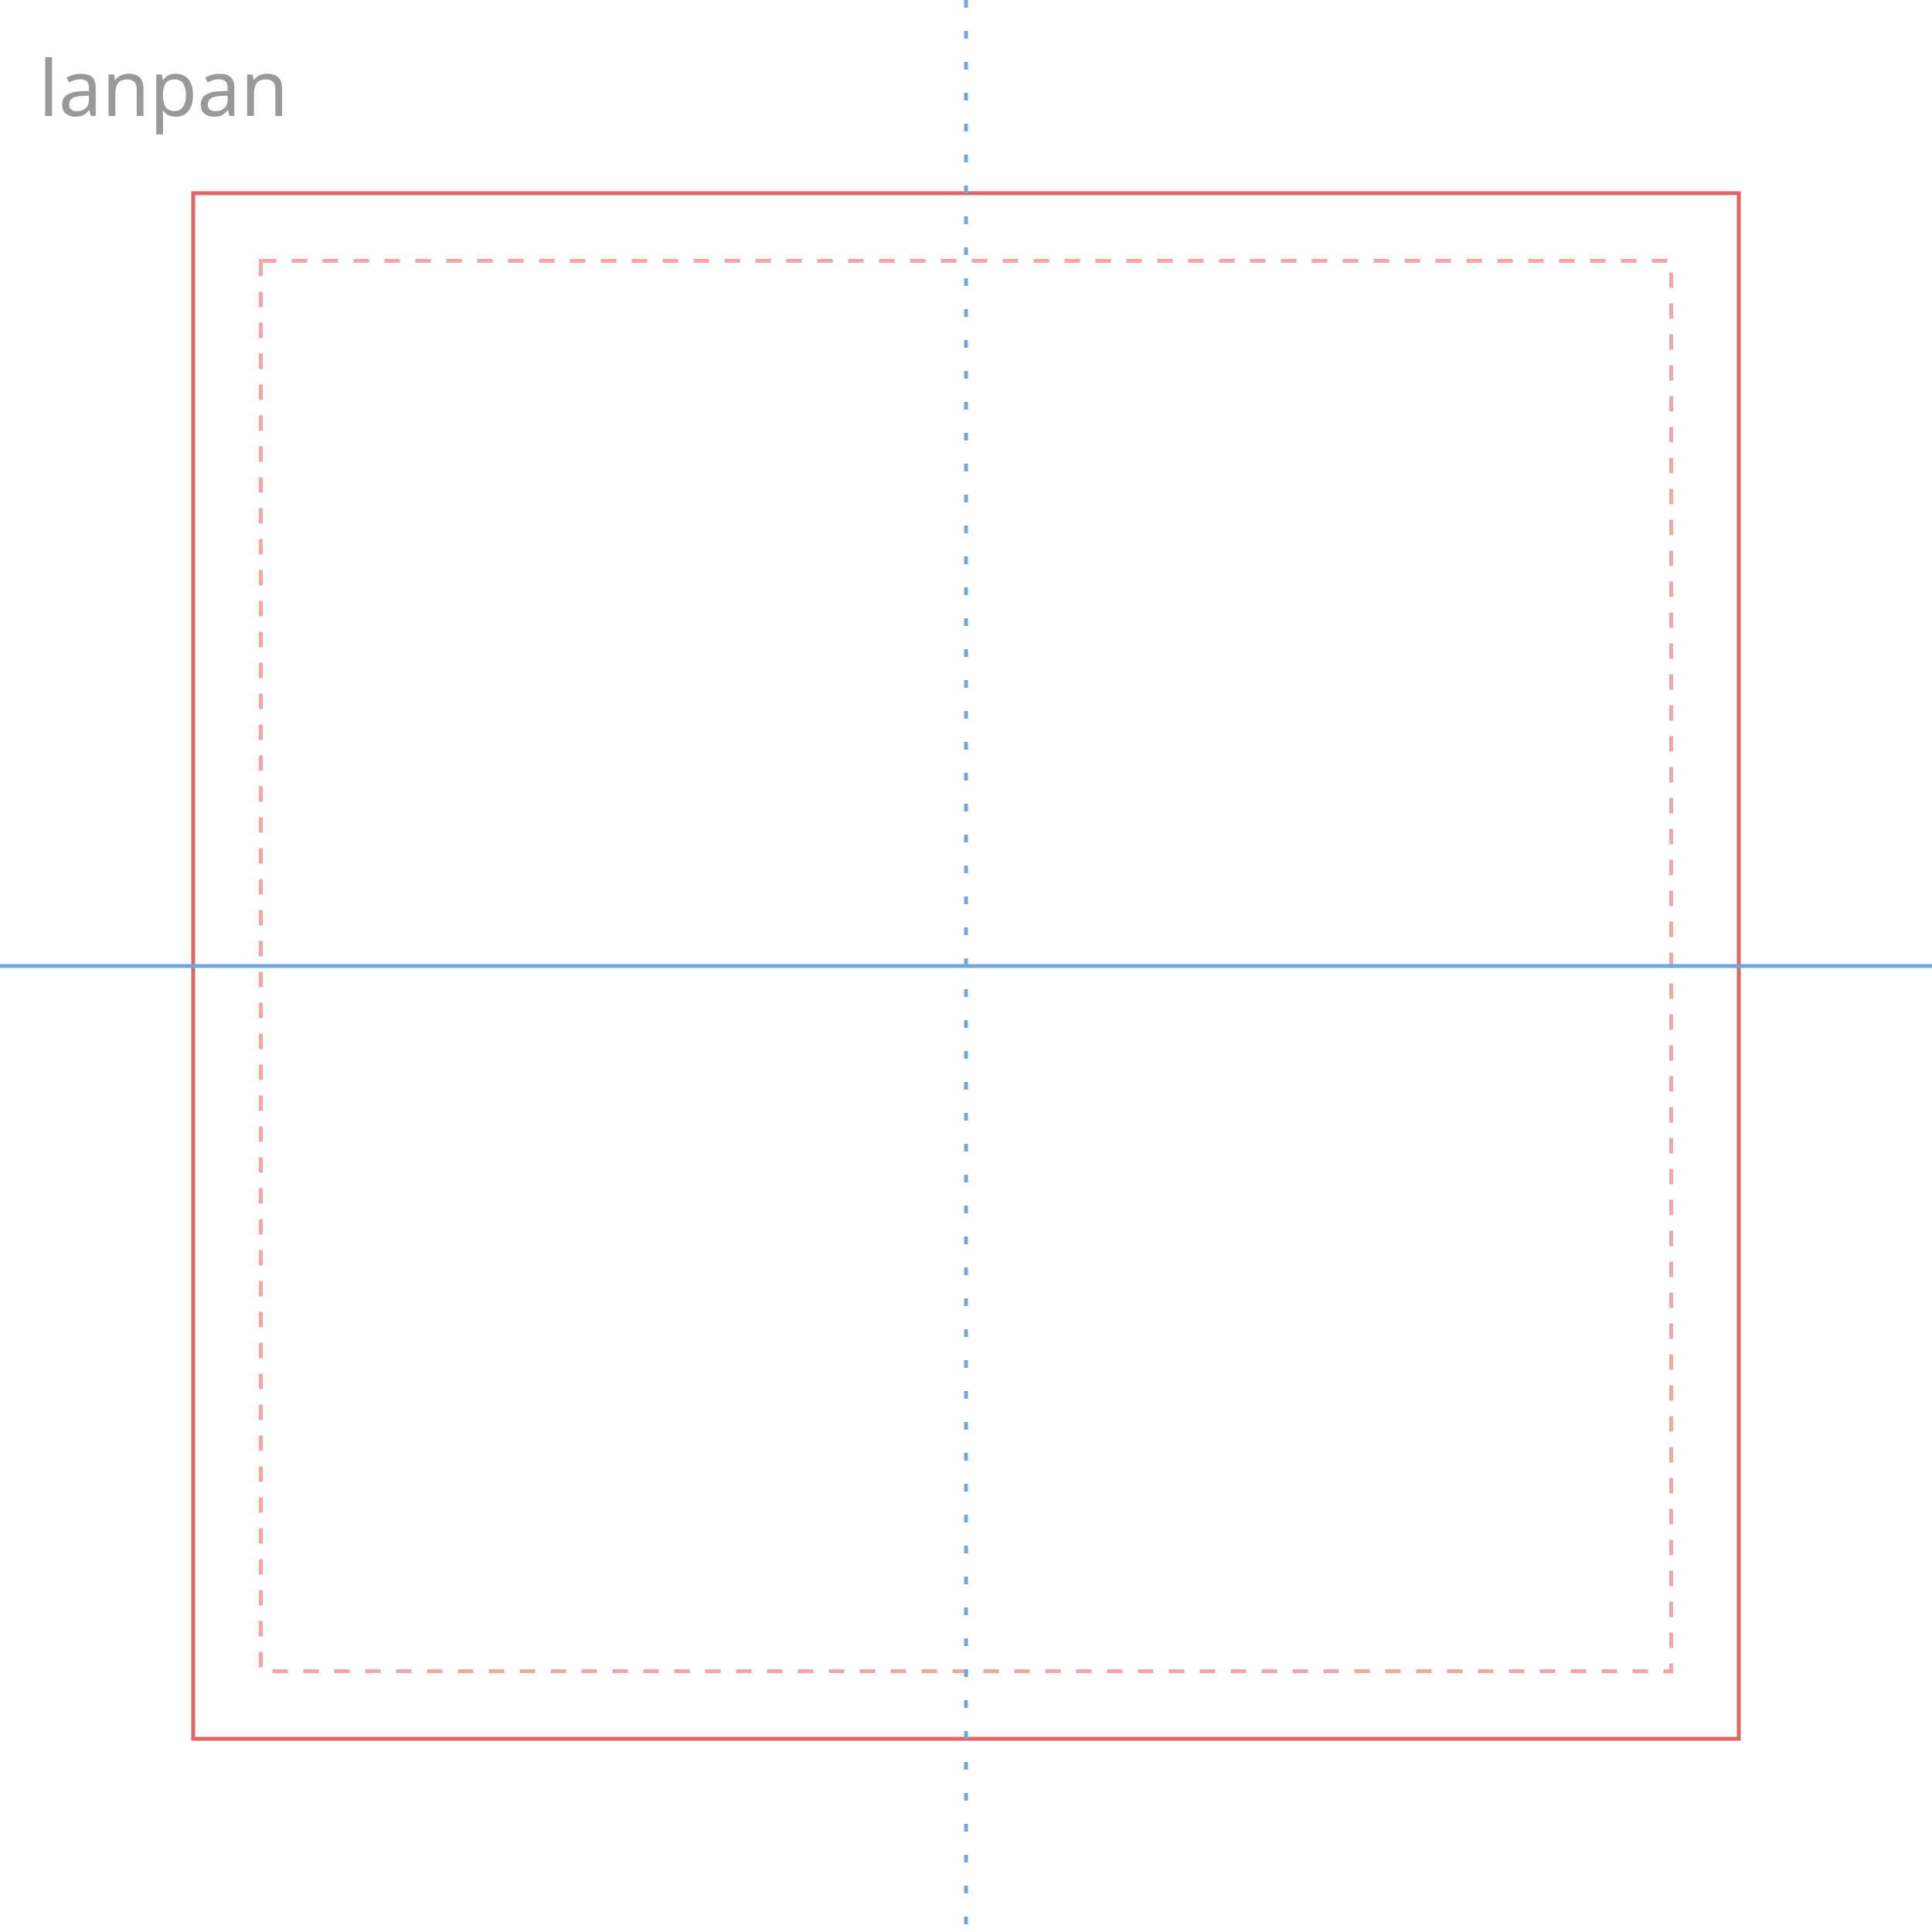
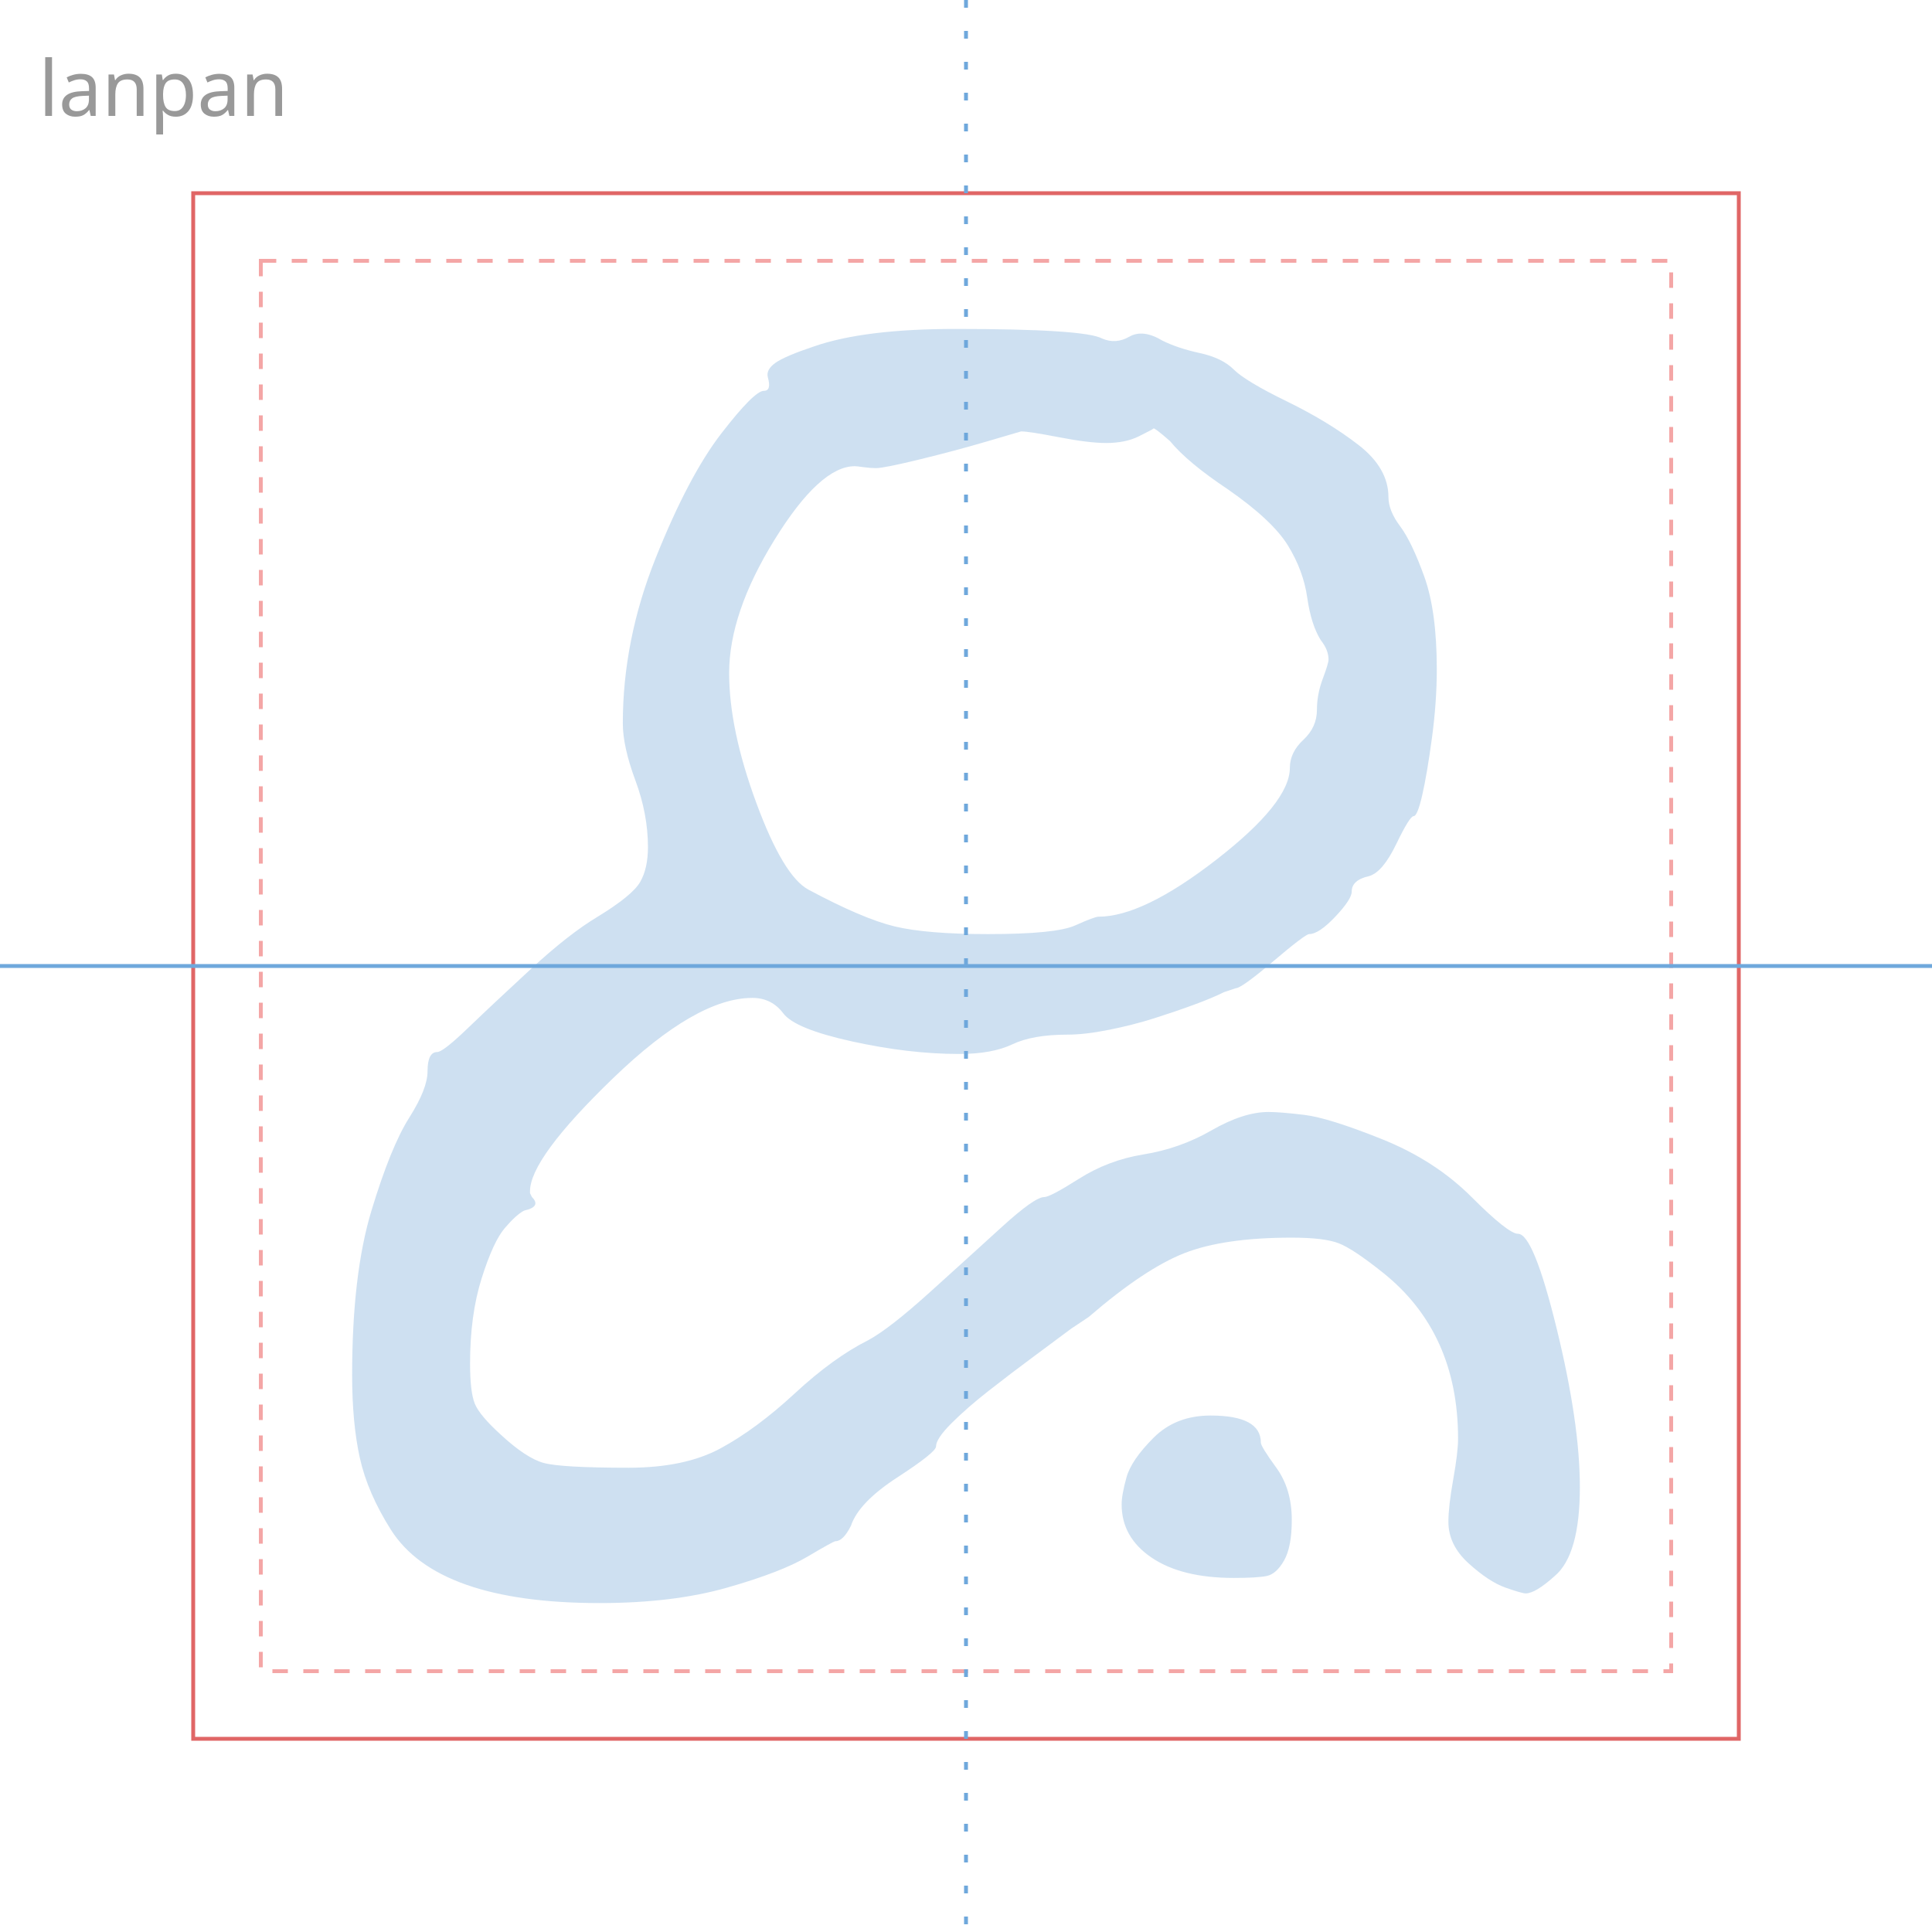
<svg xmlns="http://www.w3.org/2000/svg" width="1000" height="1000" viewBox="0 0 1000 1000">
-   <g id="reference" style="opacity:0.25" />
+   <g id="reference" style="opacity:0.25">
+     <path d="M580.56 778.709Q580.56 773.705 583.062 764.699Q585.564 755.692 597.073 744.183Q608.581 732.675 626.595 732.675Q652.614 732.675 652.614 746.685Q652.614 748.687 660.62 759.695Q668.626 770.703 668.626 786.715Q668.626 800.726 664.623 807.731Q660.62 814.736 655.617 815.737Q650.613 816.738 638.604 816.738Q611.584 816.738 596.072 806.23Q580.56 795.722 580.56 778.709ZM639.605 511.509 633.6 513.51Q627.596 516.512 618.089 520.015Q608.581 523.518 597.573 527.02Q586.565 530.523 574.056 533.025Q561.546 535.527 552.539 535.527Q534.526 535.527 524.018 540.53Q513.51 545.534 496.497 545.534Q470.478 545.534 440.956 539.029Q411.434 532.524 405.429 524.518Q399.425 516.512 389.417 516.512Q360.395 516.512 317.363 558.044Q274.331 599.575 274.331 616.587Q274.331 617.588 274.331 617.588L275.331 619.59Q280.335 624.593 271.328 626.595Q267.325 628.596 261.321 635.602Q255.316 642.607 249.312 661.621Q243.307 680.635 243.307 705.654Q243.307 720.665 245.809 726.67Q248.311 732.675 259.319 742.682Q272.329 754.691 281.336 757.193Q290.343 759.695 325.369 759.695Q354.391 759.695 372.905 749.687Q391.419 739.68 411.434 721.166Q431.449 702.652 449.462 693.645Q460.47 687.641 480.986 669.127Q501.501 650.613 518.514 635.101Q535.527 619.59 540.53 619.59Q543.533 619.59 558.544 610.083Q573.555 600.575 591.569 597.573Q610.583 594.571 627.095 585.064Q643.608 575.557 656.617 575.557Q662.622 575.557 675.131 577.058Q687.641 578.559 715.161 589.567Q742.682 600.575 761.696 619.59Q780.711 638.604 785.714 638.604Q793.72 638.604 805.729 687.641Q817.738 736.678 817.738 769.702Q817.738 804.729 804.729 815.737Q794.721 824.744 789.717 824.744Q787.716 824.744 779.209 821.741Q770.703 818.739 760.195 809.232Q749.687 799.725 749.687 787.716Q749.687 779.71 752.189 765.699Q754.691 751.689 754.691 744.684Q754.691 689.642 715.662 658.619Q700.65 646.61 693.145 643.608Q685.639 640.605 668.626 640.605Q633.6 640.605 613.085 648.611Q592.569 656.617 563.548 681.636L554.541 687.641Q546.535 693.645 535.026 702.152Q523.518 710.658 512.009 719.665Q500.5 728.672 492.494 736.678Q484.488 744.684 484.488 748.687Q484.488 751.689 464.473 764.699Q444.458 777.708 440.455 789.717Q436.452 797.723 432.449 797.723Q431.449 797.723 417.938 805.729Q404.428 813.735 376.407 821.741Q348.386 829.747 310.358 829.747Q268.326 829.747 241.306 820.24Q214.286 810.733 202.277 791.719Q190.268 772.705 186.265 754.691Q182.262 736.678 182.262 711.659Q182.262 659.62 192.269 626.595Q202.277 593.57 211.784 578.559Q221.291 563.548 221.291 554.541Q221.291 544.533 226.295 544.533Q229.297 544.533 242.307 532.024Q255.316 519.515 274.831 501.501Q294.346 483.488 309.357 474.481Q327.371 463.473 331.374 456.467Q335.377 449.462 335.377 438.454Q335.377 421.441 328.872 403.928Q322.367 386.415 322.367 374.406Q322.367 331.374 339.38 288.842Q356.392 246.31 373.405 224.293Q390.418 202.277 395.422 202.277Q399.425 202.277 397.423 195.271Q396.422 191.268 401.426 187.766Q406.43 184.263 421.441 179.259Q447.461 170.253 494.496 170.253Q561.546 170.253 570.553 175.256Q577.558 178.259 584.563 174.256Q591.569 170.253 601.576 176.257Q609.582 180.26 621.091 182.762Q632.599 185.264 638.604 191.268Q644.608 197.273 666.125 207.781Q687.641 218.289 703.152 230.298Q718.664 242.307 718.664 257.318Q718.664 264.323 724.669 272.329Q730.673 280.335 737.178 298.349Q743.683 316.362 743.683 346.385Q743.683 363.398 741.181 381.911Q738.679 400.425 736.177 411.434Q733.675 422.442 731.674 422.442Q729.672 422.442 722.667 436.953Q715.662 451.464 708.656 453.465Q699.65 455.467 699.65 461.471Q699.65 465.474 691.143 474.481Q682.637 483.488 677.633 483.488Q675.632 483.488 659.119 497.498Q642.607 511.509 639.605 511.509ZM528.521 223.292 511.509 228.296Q494.496 233.3 475.982 237.803Q457.468 242.307 453.465 242.307Q450.463 242.307 446.96 241.806Q443.458 241.306 442.457 241.306Q424.443 241.306 400.926 279.335Q377.408 317.363 377.408 348.386Q377.408 377.408 391.419 415.437Q405.429 453.465 418.439 460.47Q446.46 475.482 462.972 479.485Q479.485 483.488 511.509 483.488Q546.535 483.488 556.542 478.984Q566.55 474.481 568.551 474.481Q591.569 474.481 629.597 444.959Q667.626 415.437 667.626 397.423Q667.626 389.417 674.631 382.912Q681.636 376.407 681.636 367.401Q681.636 359.395 684.638 351.389Q687.641 343.383 687.641 341.381Q687.641 336.377 683.638 331.374Q678.634 323.368 676.632 309.357Q674.631 295.347 666.625 282.337Q658.619 269.327 635.602 253.315Q614.586 239.304 605.579 228.296Q597.573 221.291 597.073 221.791Q596.572 222.292 589.567 225.794Q582.562 229.297 572.554 229.297Q563.548 229.297 548.036 226.295Q532.524 223.292 528.521 223.292Z" style="fill:#3d85c6;stroke:none" />
+   </g>
  <g id="guides" style="fill:none;stroke:#e06666;stroke-width:2">
    <rect x="100" y="100" width="800" height="800" />
    <rect x="135.0" y="135.0" width="730.0" height="730.0" style="stroke-dasharray:8,8;stroke:#f4a6a6" />
    <path d="M 0,500 H 1000" style="stroke:#6fa8dc" />
    <path d="M 500.0,0 V 1000" style="stroke:#6fa8dc;stroke-dasharray:4,12" />
    <text x="20" y="60" style="font:40px sans-serif;fill:#999999;stroke:none">lanpan</text>
  </g>
  <g id="glyph" style="fill:none;stroke:#000000;stroke-width:70;stroke-linecap:round;stroke-linejoin:round" />
  <g id="fill" style="fill:#000000;stroke:none" />
</svg>
